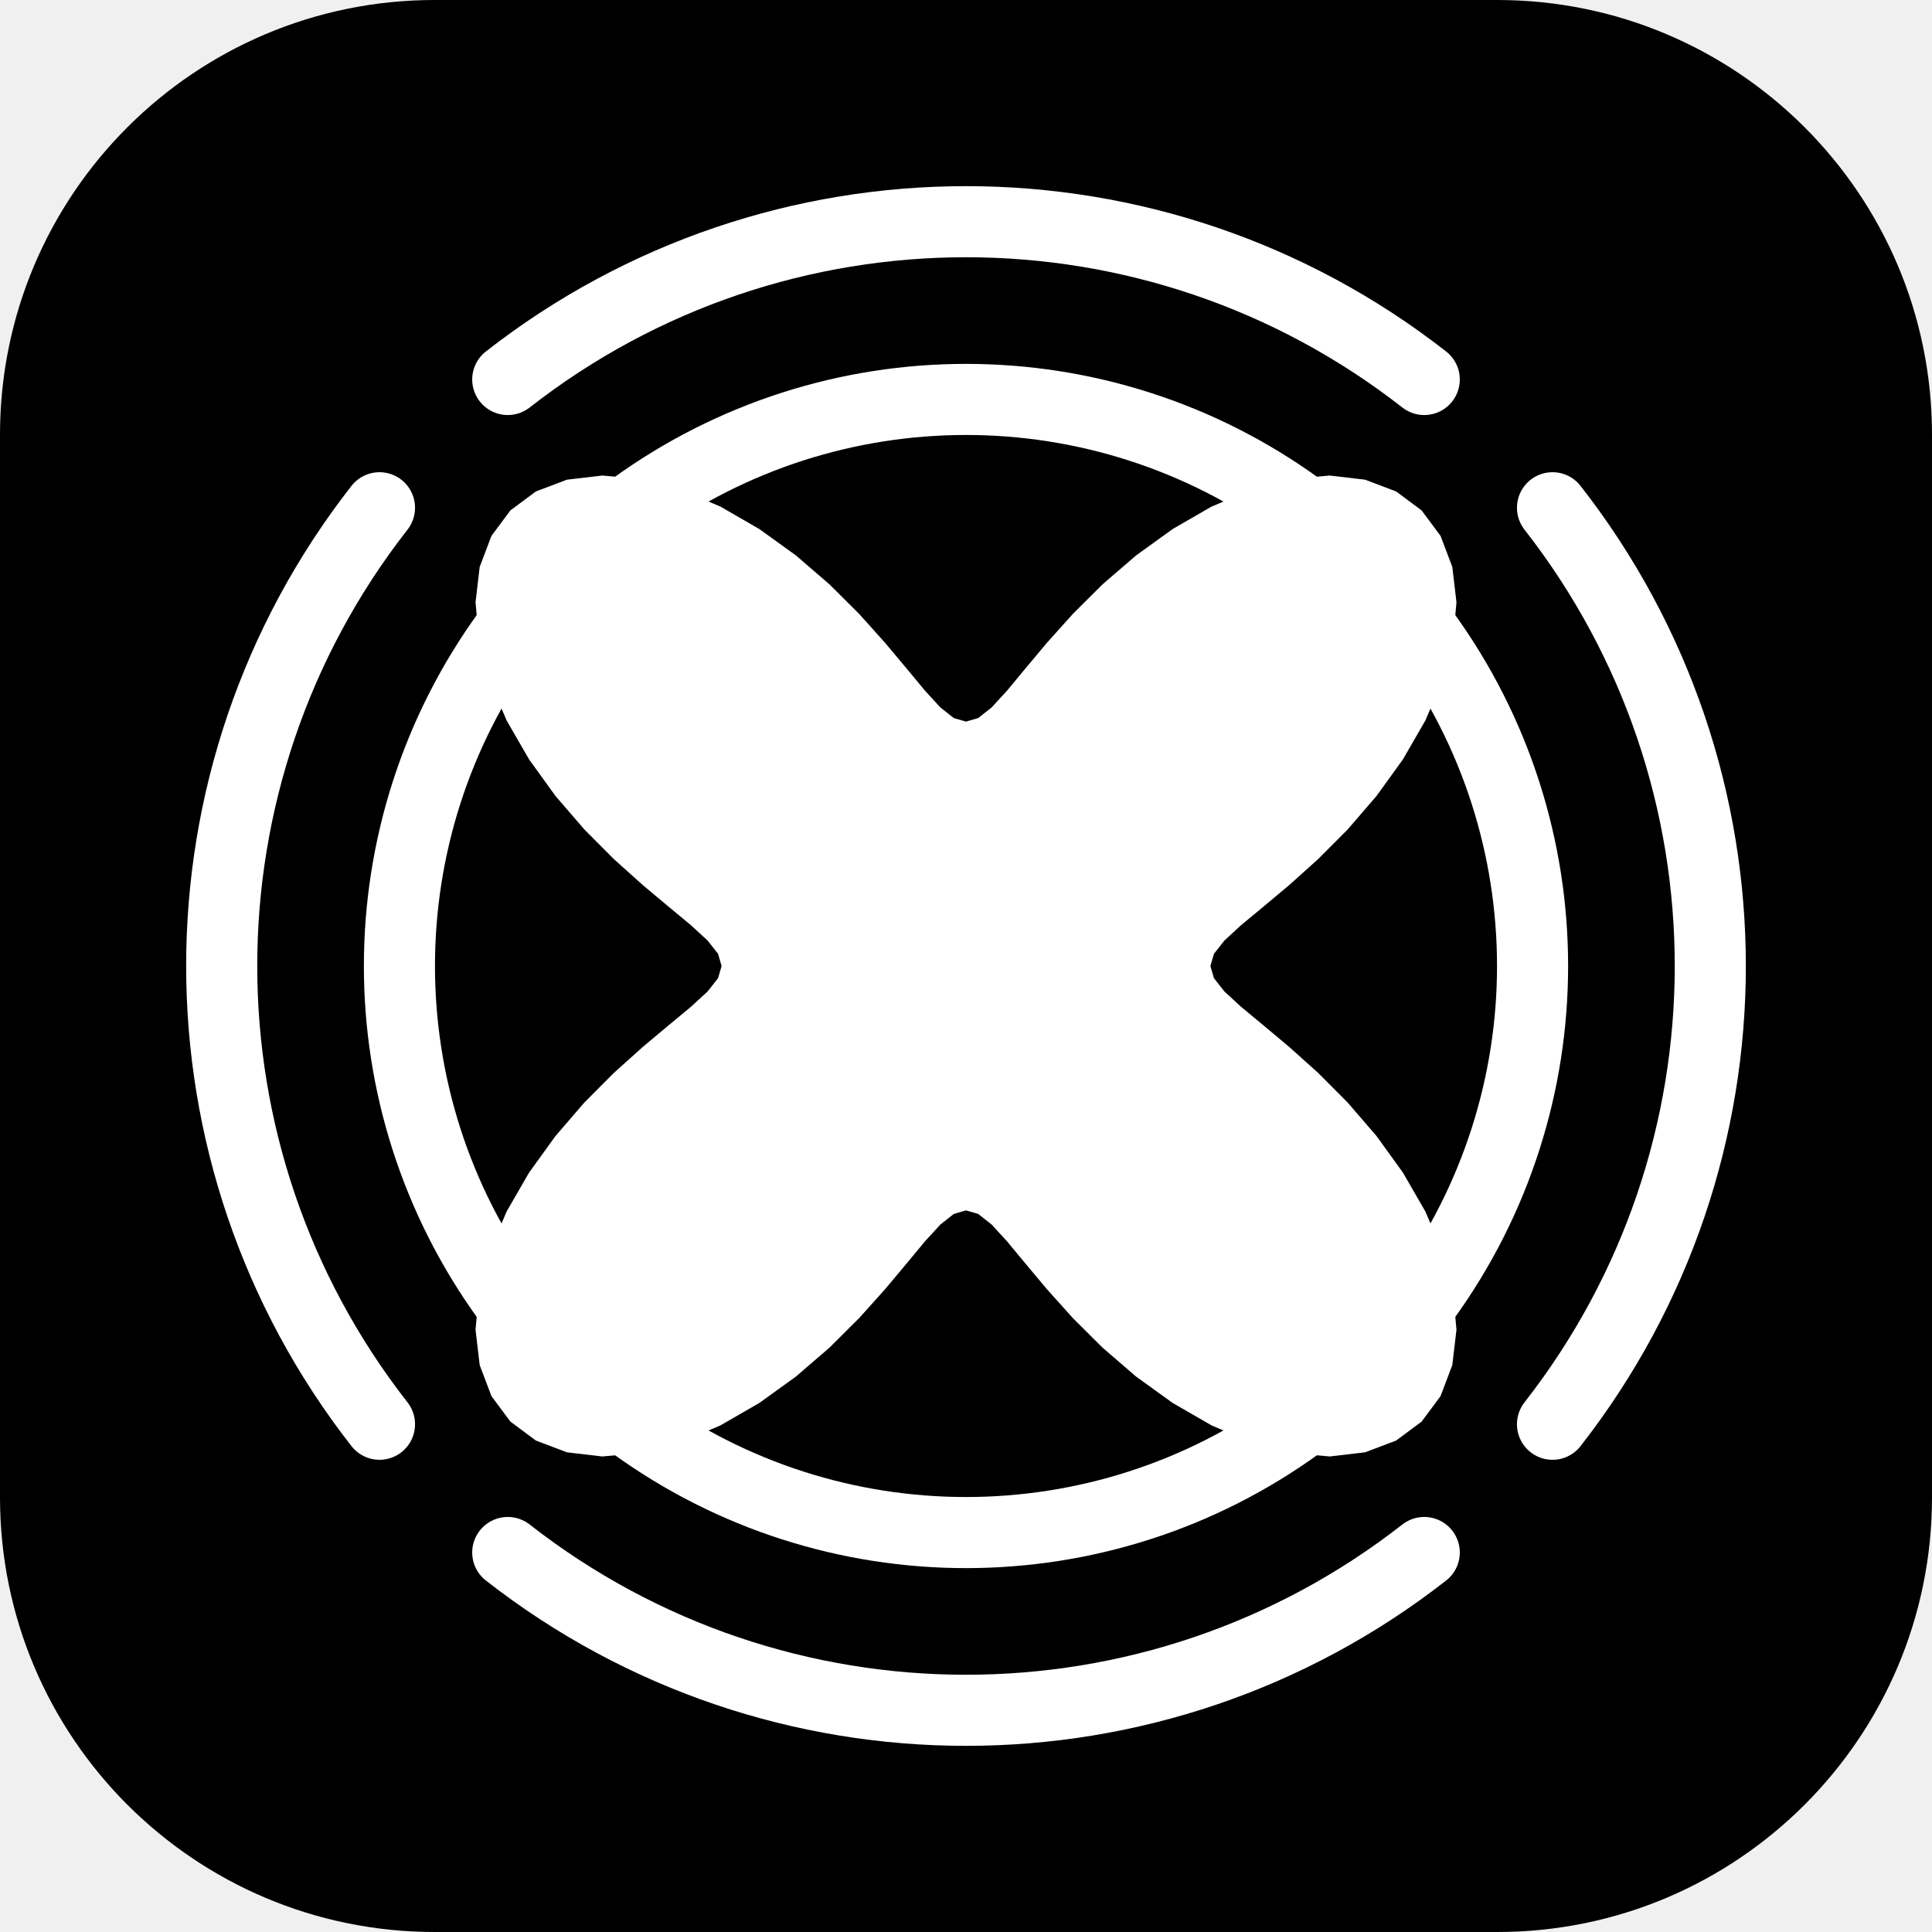
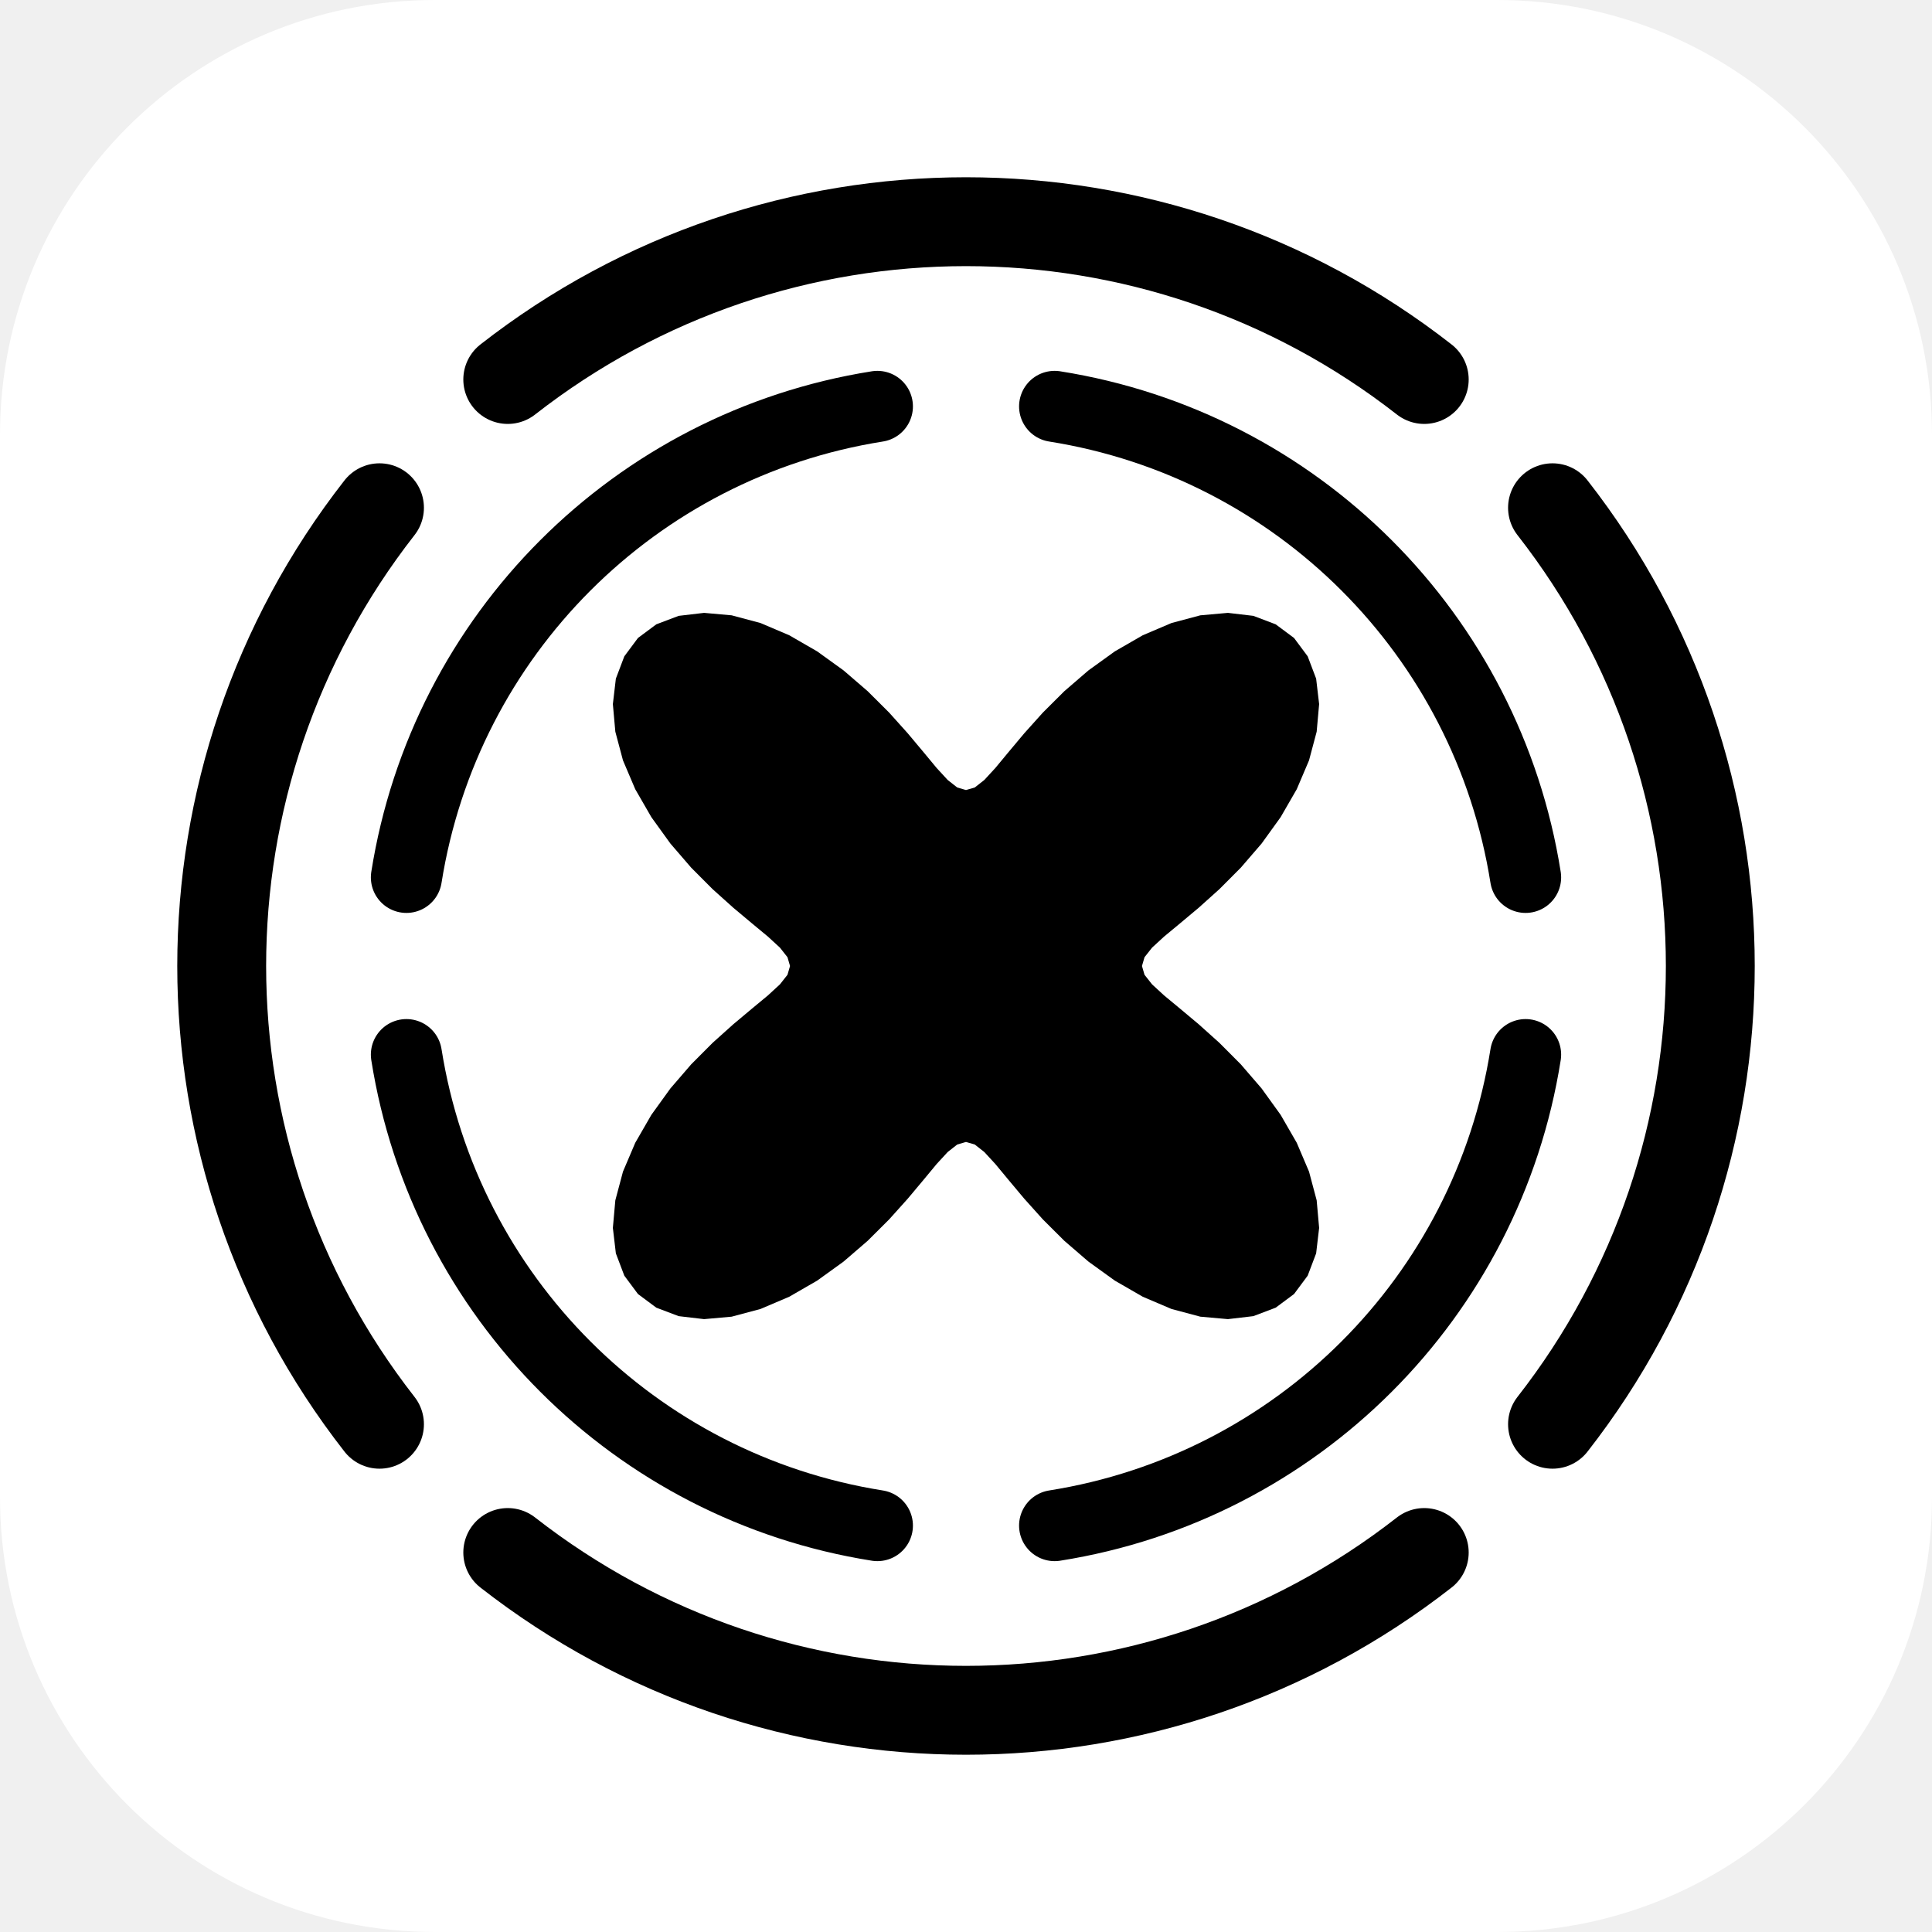
<svg xmlns="http://www.w3.org/2000/svg" viewBox="10 10 80 80" fill="none" aria-hidden="true">
-   <style>
-     .ring { stroke: #ffffff; }
-     .hub { fill: #ffffff; }
-   </style>
-   <rect x="10" y="10" width="80" height="80" rx="18" fill="#000000" />
+   <rect x="10" y="10" width="80" height="80" rx="18" fill="#ffffff" />
  <g transform="translate(50 50) scale(0.92) translate(-50 -50)">
-     <g class="ring" stroke-width="3.2" stroke-linecap="round" fill="none">
-       <path d="M 29.375 23.602 A 33.5 33.5 0 0 1 70.625 23.602" />
-       <path d="M 76.398 29.375 A 33.5 33.5 0 0 1 76.398 70.625" />
-       <path d="M 70.625 76.398 A 33.5 33.5 0 0 1 29.375 76.398" />
-       <path d="M 23.602 70.625 A 33.5 33.5 0 0 1 23.602 29.375" />
-       <path d="M 35.011 29.370 A 25.5 25.5 0 0 1 64.989 29.370" />
-       <path d="M 70.630 35.011 A 25.5 25.5 0 0 1 70.630 64.989" />
-       <path d="M 64.989 70.630 A 25.5 25.5 0 0 1 35.011 70.630" />
-       <path d="M 29.370 64.989 A 25.5 25.5 0 0 1 29.370 35.011" />
+     <g stroke-linecap="round" fill="none">
+       <g stroke="#000000" stroke-width="4">
+         <path d="M 29.375 23.602 A 33.5 33.5 0 0 1 70.625 23.602" />
+         <path d="M 76.398 29.375 A 33.5 33.5 0 0 1 76.398 70.625" />
+         <path d="M 70.625 76.398 A 33.5 33.5 0 0 1 29.375 76.398" />
+         <path d="M 23.602 70.625 A 33.5 33.5 0 0 1 23.602 29.375" />
+       </g>
+       <g stroke="#000000" stroke-width="3.2" transform="rotate(45 50 50)">
+         <path d="M 35.011 29.370 A 25.5 25.5 0 0 1 64.989 29.370" />
+         <path d="M 70.630 35.011 A 25.5 25.5 0 0 1 70.630 64.989" />
+         <path d="M 64.989 70.630 A 25.5 25.5 0 0 1 35.011 70.630" />
+         <path d="M 29.370 64.989 A 25.5 25.5 0 0 1 29.370 35.011" />
+       </g>
    </g>
-     <path class="hub" d="M 61.000 50.000 L 61.159 50.548 L 61.629 51.145 L 62.381 51.837 L 63.374 52.660 L 64.550 53.645 L 65.843 54.806 L 67.178 56.146 L 68.478 57.654 L 69.667 59.302 L 70.676 61.051 L 71.443 62.853 L 71.921 64.647 L 72.075 66.372 L 71.888 67.963 L 71.359 69.359 L 70.506 70.506 L 69.359 71.359 L 67.963 71.888 L 66.372 72.075 L 64.647 71.921 L 62.853 71.443 L 61.051 70.676 L 59.302 69.667 L 57.654 68.478 L 56.146 67.178 L 54.806 65.843 L 53.645 64.550 L 52.660 63.374 L 51.837 62.381 L 51.145 61.629 L 50.548 61.159 L 50.000 61.000 L 49.452 61.159 L 48.855 61.629 L 48.163 62.381 L 47.340 63.374 L 46.355 64.550 L 45.194 65.843 L 43.854 67.178 L 42.346 68.478 L 40.698 69.667 L 38.949 70.676 L 37.147 71.443 L 35.353 71.921 L 33.628 72.075 L 32.037 71.888 L 30.641 71.359 L 29.494 70.506 L 28.641 69.359 L 28.112 67.963 L 27.925 66.372 L 28.079 64.647 L 28.557 62.853 L 29.324 61.051 L 30.333 59.302 L 31.522 57.654 L 32.822 56.146 L 34.157 54.806 L 35.450 53.645 L 36.626 52.660 L 37.619 51.837 L 38.371 51.145 L 38.841 50.548 L 39.000 50.000 L 38.841 49.452 L 38.371 48.855 L 37.619 48.163 L 36.626 47.340 L 35.450 46.355 L 34.157 45.194 L 32.822 43.854 L 31.522 42.346 L 30.333 40.698 L 29.324 38.949 L 28.557 37.147 L 28.079 35.353 L 27.925 33.628 L 28.112 32.037 L 28.641 30.641 L 29.494 29.494 L 30.641 28.641 L 32.037 28.112 L 33.628 27.925 L 35.353 28.079 L 37.147 28.557 L 38.949 29.324 L 40.698 30.333 L 42.346 31.522 L 43.854 32.822 L 45.194 34.157 L 46.355 35.450 L 47.340 36.626 L 48.163 37.619 L 48.855 38.371 L 49.452 38.841 L 50.000 39.000 L 50.548 38.841 L 51.145 38.371 L 51.837 37.619 L 52.660 36.626 L 53.645 35.450 L 54.806 34.157 L 56.146 32.822 L 57.654 31.522 L 59.302 30.333 L 61.051 29.324 L 62.853 28.557 L 64.647 28.079 L 66.372 27.925 L 67.963 28.112 L 69.359 28.641 L 70.506 29.494 L 71.359 30.641 L 71.888 32.037 L 72.075 33.628 L 71.921 35.353 L 71.443 37.147 L 70.676 38.949 L 69.667 40.698 L 68.478 42.346 L 67.178 43.854 L 65.843 45.194 L 64.550 46.355 L 63.374 47.340 L 62.381 48.163 L 61.629 48.855 L 61.159 49.452 L 61.000 50.000 Z" />
+     <path fill="#000000" transform="translate(50 50) scale(0.72) translate(-50 -50)" d="M 61.000 50.000 L 61.159 50.548 L 61.629 51.145 L 62.381 51.837 L 63.374 52.660 L 64.550 53.645 L 65.843 54.806 L 67.178 56.146 L 68.478 57.654 L 69.667 59.302 L 70.676 61.051 L 71.443 62.853 L 71.921 64.647 L 72.075 66.372 L 71.888 67.963 L 71.359 69.359 L 70.506 70.506 L 69.359 71.359 L 67.963 71.888 L 66.372 72.075 L 64.647 71.921 L 62.853 71.443 L 61.051 70.676 L 59.302 69.667 L 57.654 68.478 L 56.146 67.178 L 54.806 65.843 L 53.645 64.550 L 52.660 63.374 L 51.837 62.381 L 51.145 61.629 L 50.548 61.159 L 50.000 61.000 L 49.452 61.159 L 48.855 61.629 L 48.163 62.381 L 47.340 63.374 L 46.355 64.550 L 45.194 65.843 L 43.854 67.178 L 42.346 68.478 L 40.698 69.667 L 38.949 70.676 L 37.147 71.443 L 35.353 71.921 L 33.628 72.075 L 32.037 71.888 L 30.641 71.359 L 29.494 70.506 L 28.641 69.359 L 28.112 67.963 L 27.925 66.372 L 28.079 64.647 L 28.557 62.853 L 29.324 61.051 L 30.333 59.302 L 31.522 57.654 L 32.822 56.146 L 34.157 54.806 L 35.450 53.645 L 36.626 52.660 L 37.619 51.837 L 38.371 51.145 L 38.841 50.548 L 39.000 50.000 L 38.841 49.452 L 38.371 48.855 L 37.619 48.163 L 36.626 47.340 L 35.450 46.355 L 34.157 45.194 L 32.822 43.854 L 31.522 42.346 L 30.333 40.698 L 29.324 38.949 L 28.557 37.147 L 28.079 35.353 L 27.925 33.628 L 28.112 32.037 L 28.641 30.641 L 29.494 29.494 L 30.641 28.641 L 32.037 28.112 L 33.628 27.925 L 35.353 28.079 L 37.147 28.557 L 38.949 29.324 L 40.698 30.333 L 42.346 31.522 L 43.854 32.822 L 45.194 34.157 L 46.355 35.450 L 47.340 36.626 L 48.163 37.619 L 48.855 38.371 L 49.452 38.841 L 50.000 39.000 L 50.548 38.841 L 51.145 38.371 L 51.837 37.619 L 52.660 36.626 L 53.645 35.450 L 54.806 34.157 L 56.146 32.822 L 57.654 31.522 L 59.302 30.333 L 61.051 29.324 L 62.853 28.557 L 64.647 28.079 L 66.372 27.925 L 67.963 28.112 L 69.359 28.641 L 70.506 29.494 L 71.359 30.641 L 71.888 32.037 L 72.075 33.628 L 71.921 35.353 L 71.443 37.147 L 70.676 38.949 L 69.667 40.698 L 68.478 42.346 L 67.178 43.854 L 65.843 45.194 L 64.550 46.355 L 63.374 47.340 L 62.381 48.163 L 61.629 48.855 L 61.159 49.452 L 61.000 50.000 Z" />
  </g>
</svg>
